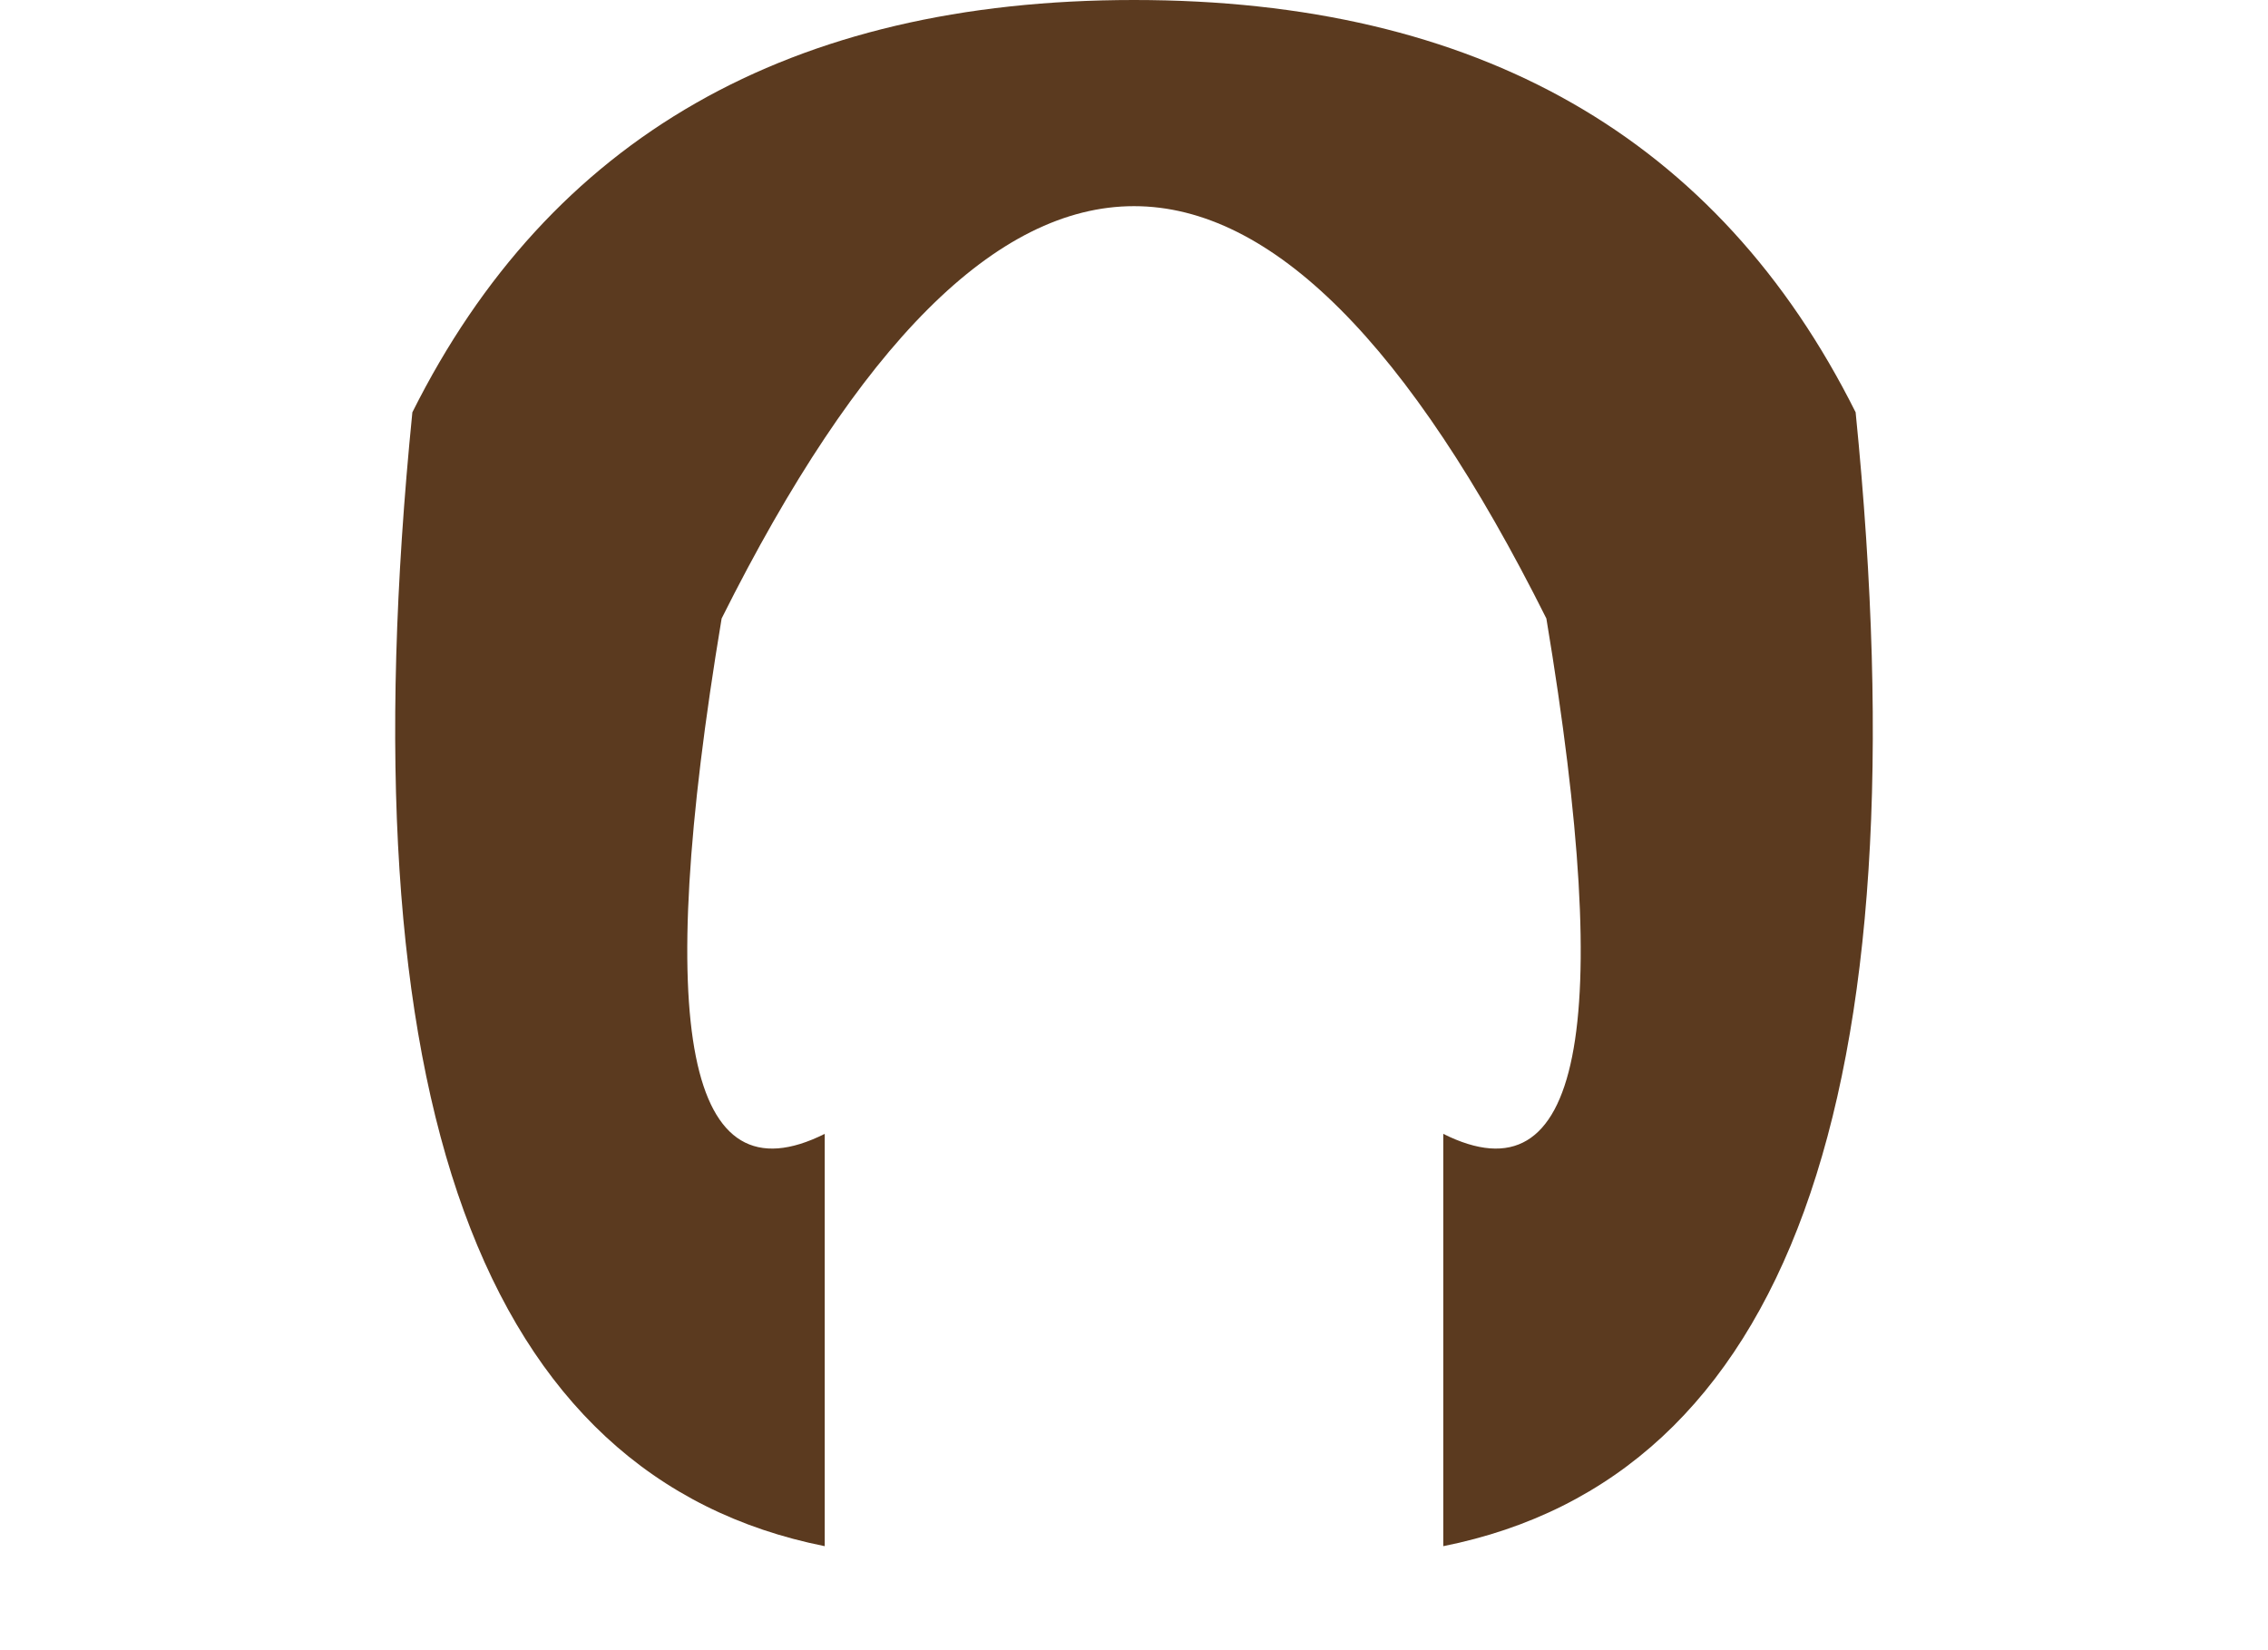
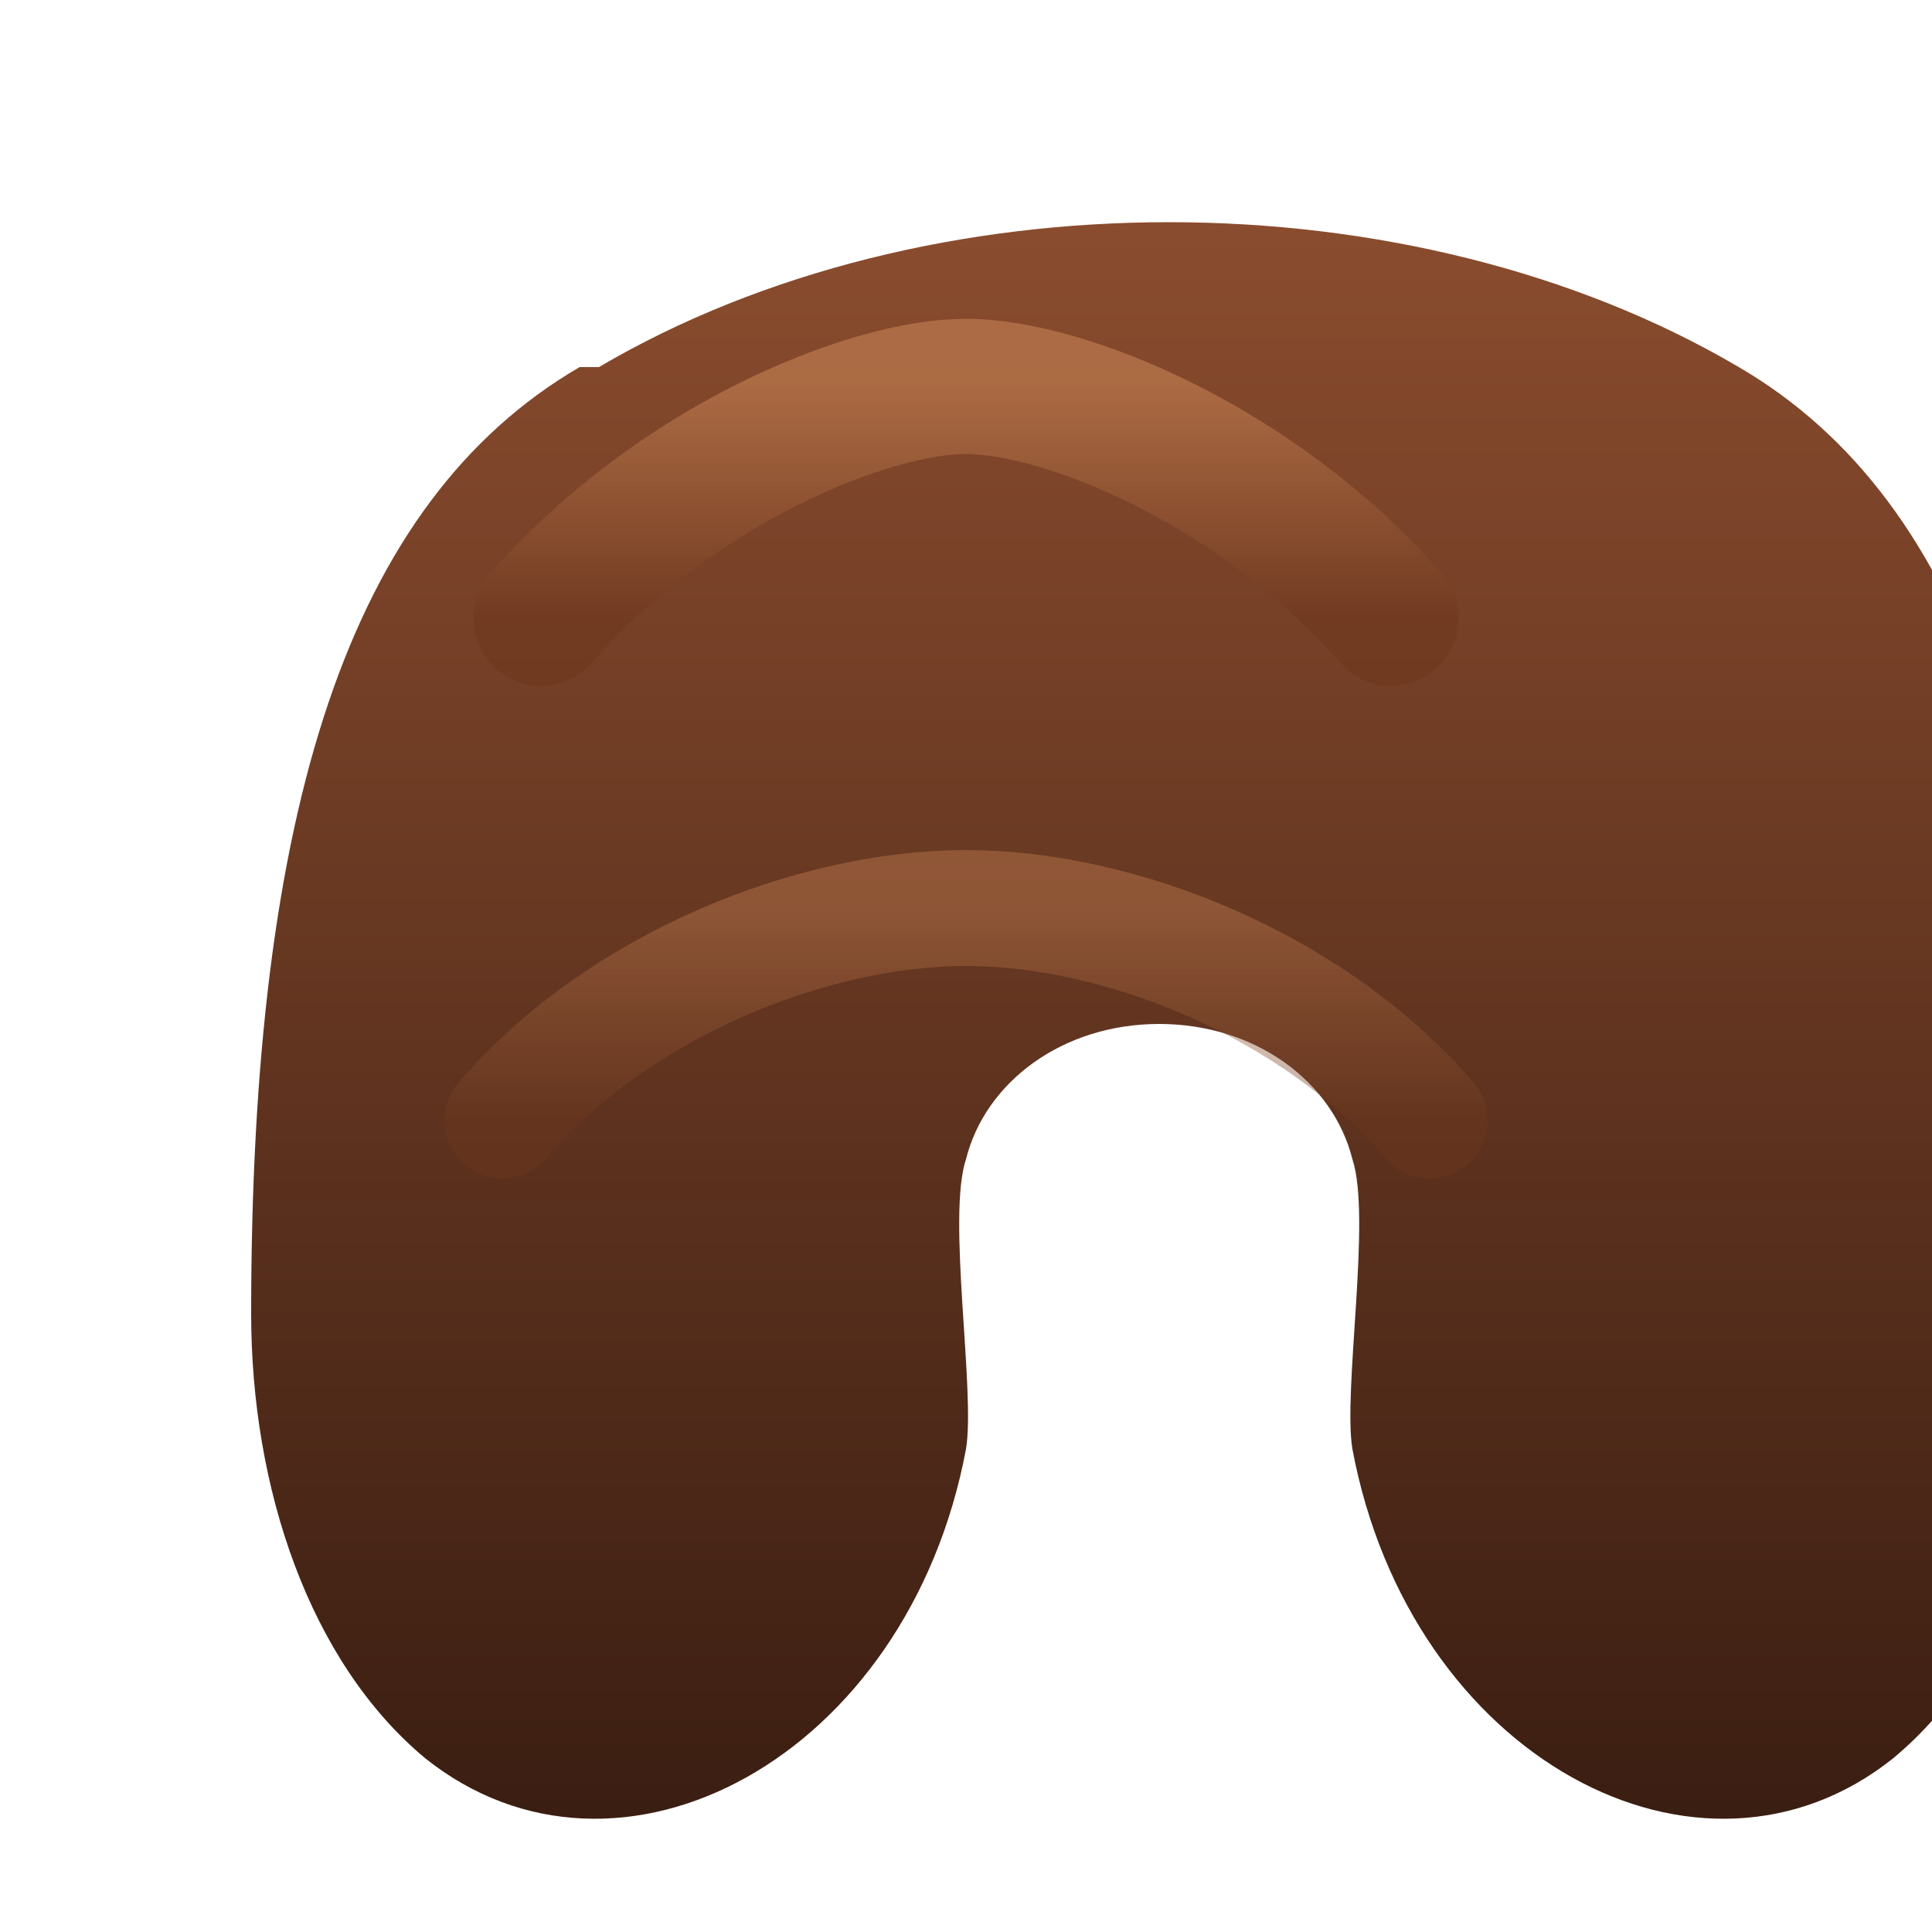
- <svg xmlns="http://www.w3.org/2000/svg" viewBox="0 0 220 160">
-   <path d="M40 40 Q30 140 80 150 L80 110 Q60 120 70 60 Q90 20 110 20 Q130 20 150 60 Q160 120 140 110 L140 150 Q190 140 180 40 Q160 0 110 0 Q60 0 40 40 Z" fill="#5b3a1f" />
+ <svg xmlns="http://www.w3.org/2000/svg" viewBox="0 0 200 200">
+   <defs>
+     <linearGradient id="longBrown" x1="0" y1="0" x2="0" y2="1">
+       <stop offset="0" stop-color="#8a4c2e" />
+       <stop offset="1" stop-color="#3b1e12" />
+     </linearGradient>
+     <linearGradient id="longHighlight" x1="0" y1="0" x2="0" y2="1">
+       <stop offset="0" stop-color="#c78254" />
+       <stop offset="1" stop-color="#6e371d" />
+     </linearGradient>
+   </defs>
+   <path d="M60 38c-24 14-34 46-34 98 0 18 6 36 18 46 20 16 50 0 56-32 1-6-2-24 0-30 2-8 10-14 20-14s18 6 20 14c2 6-1 24 0 30 6 32 36 48 56 32 12-10 18-28 18-46 0-52-10-84-34-98-34-20-84-20-118 0z" fill="url(#longBrown)" />
+   <path d="M56 64c14-16 34-24 44-24s30 8 44 24" fill="none" stroke="url(#longHighlight)" stroke-width="14" stroke-linecap="round" opacity="0.6" />
+   <path d="M52 116c12-14 32-22 48-22s36 8 48 22" fill="none" stroke="url(#longHighlight)" stroke-width="12" stroke-linecap="round" opacity="0.4" />
</svg>
